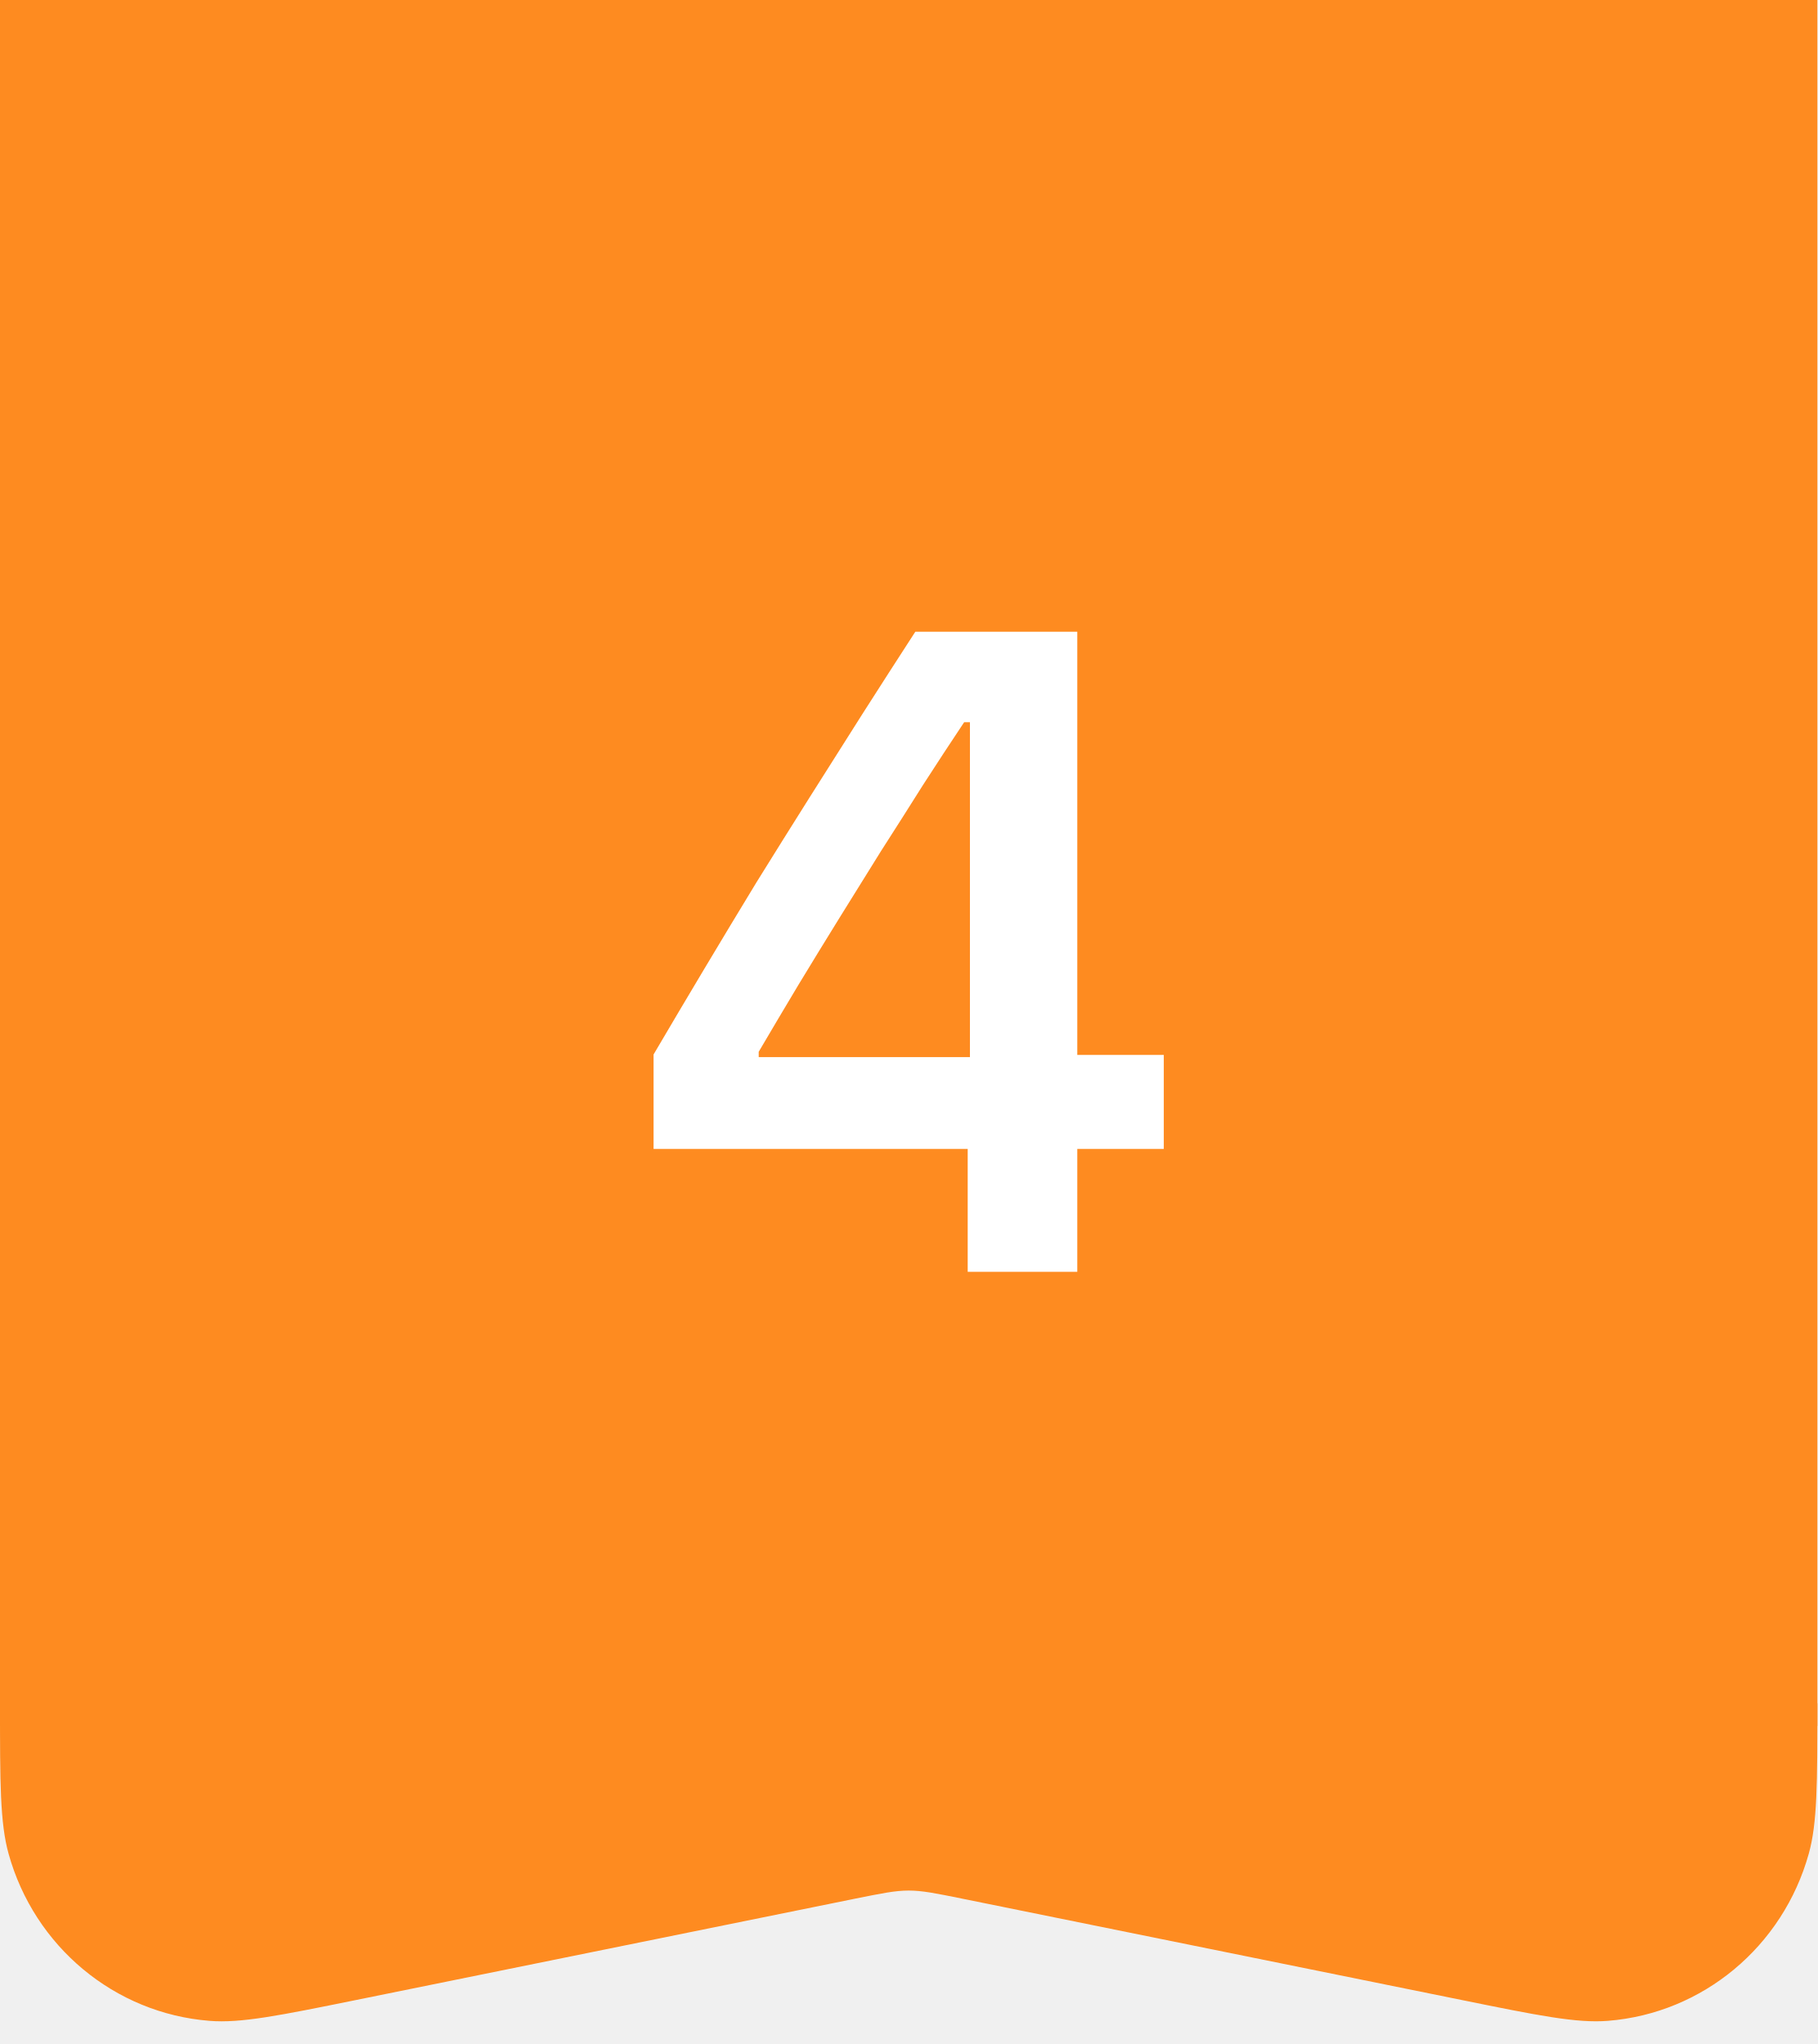
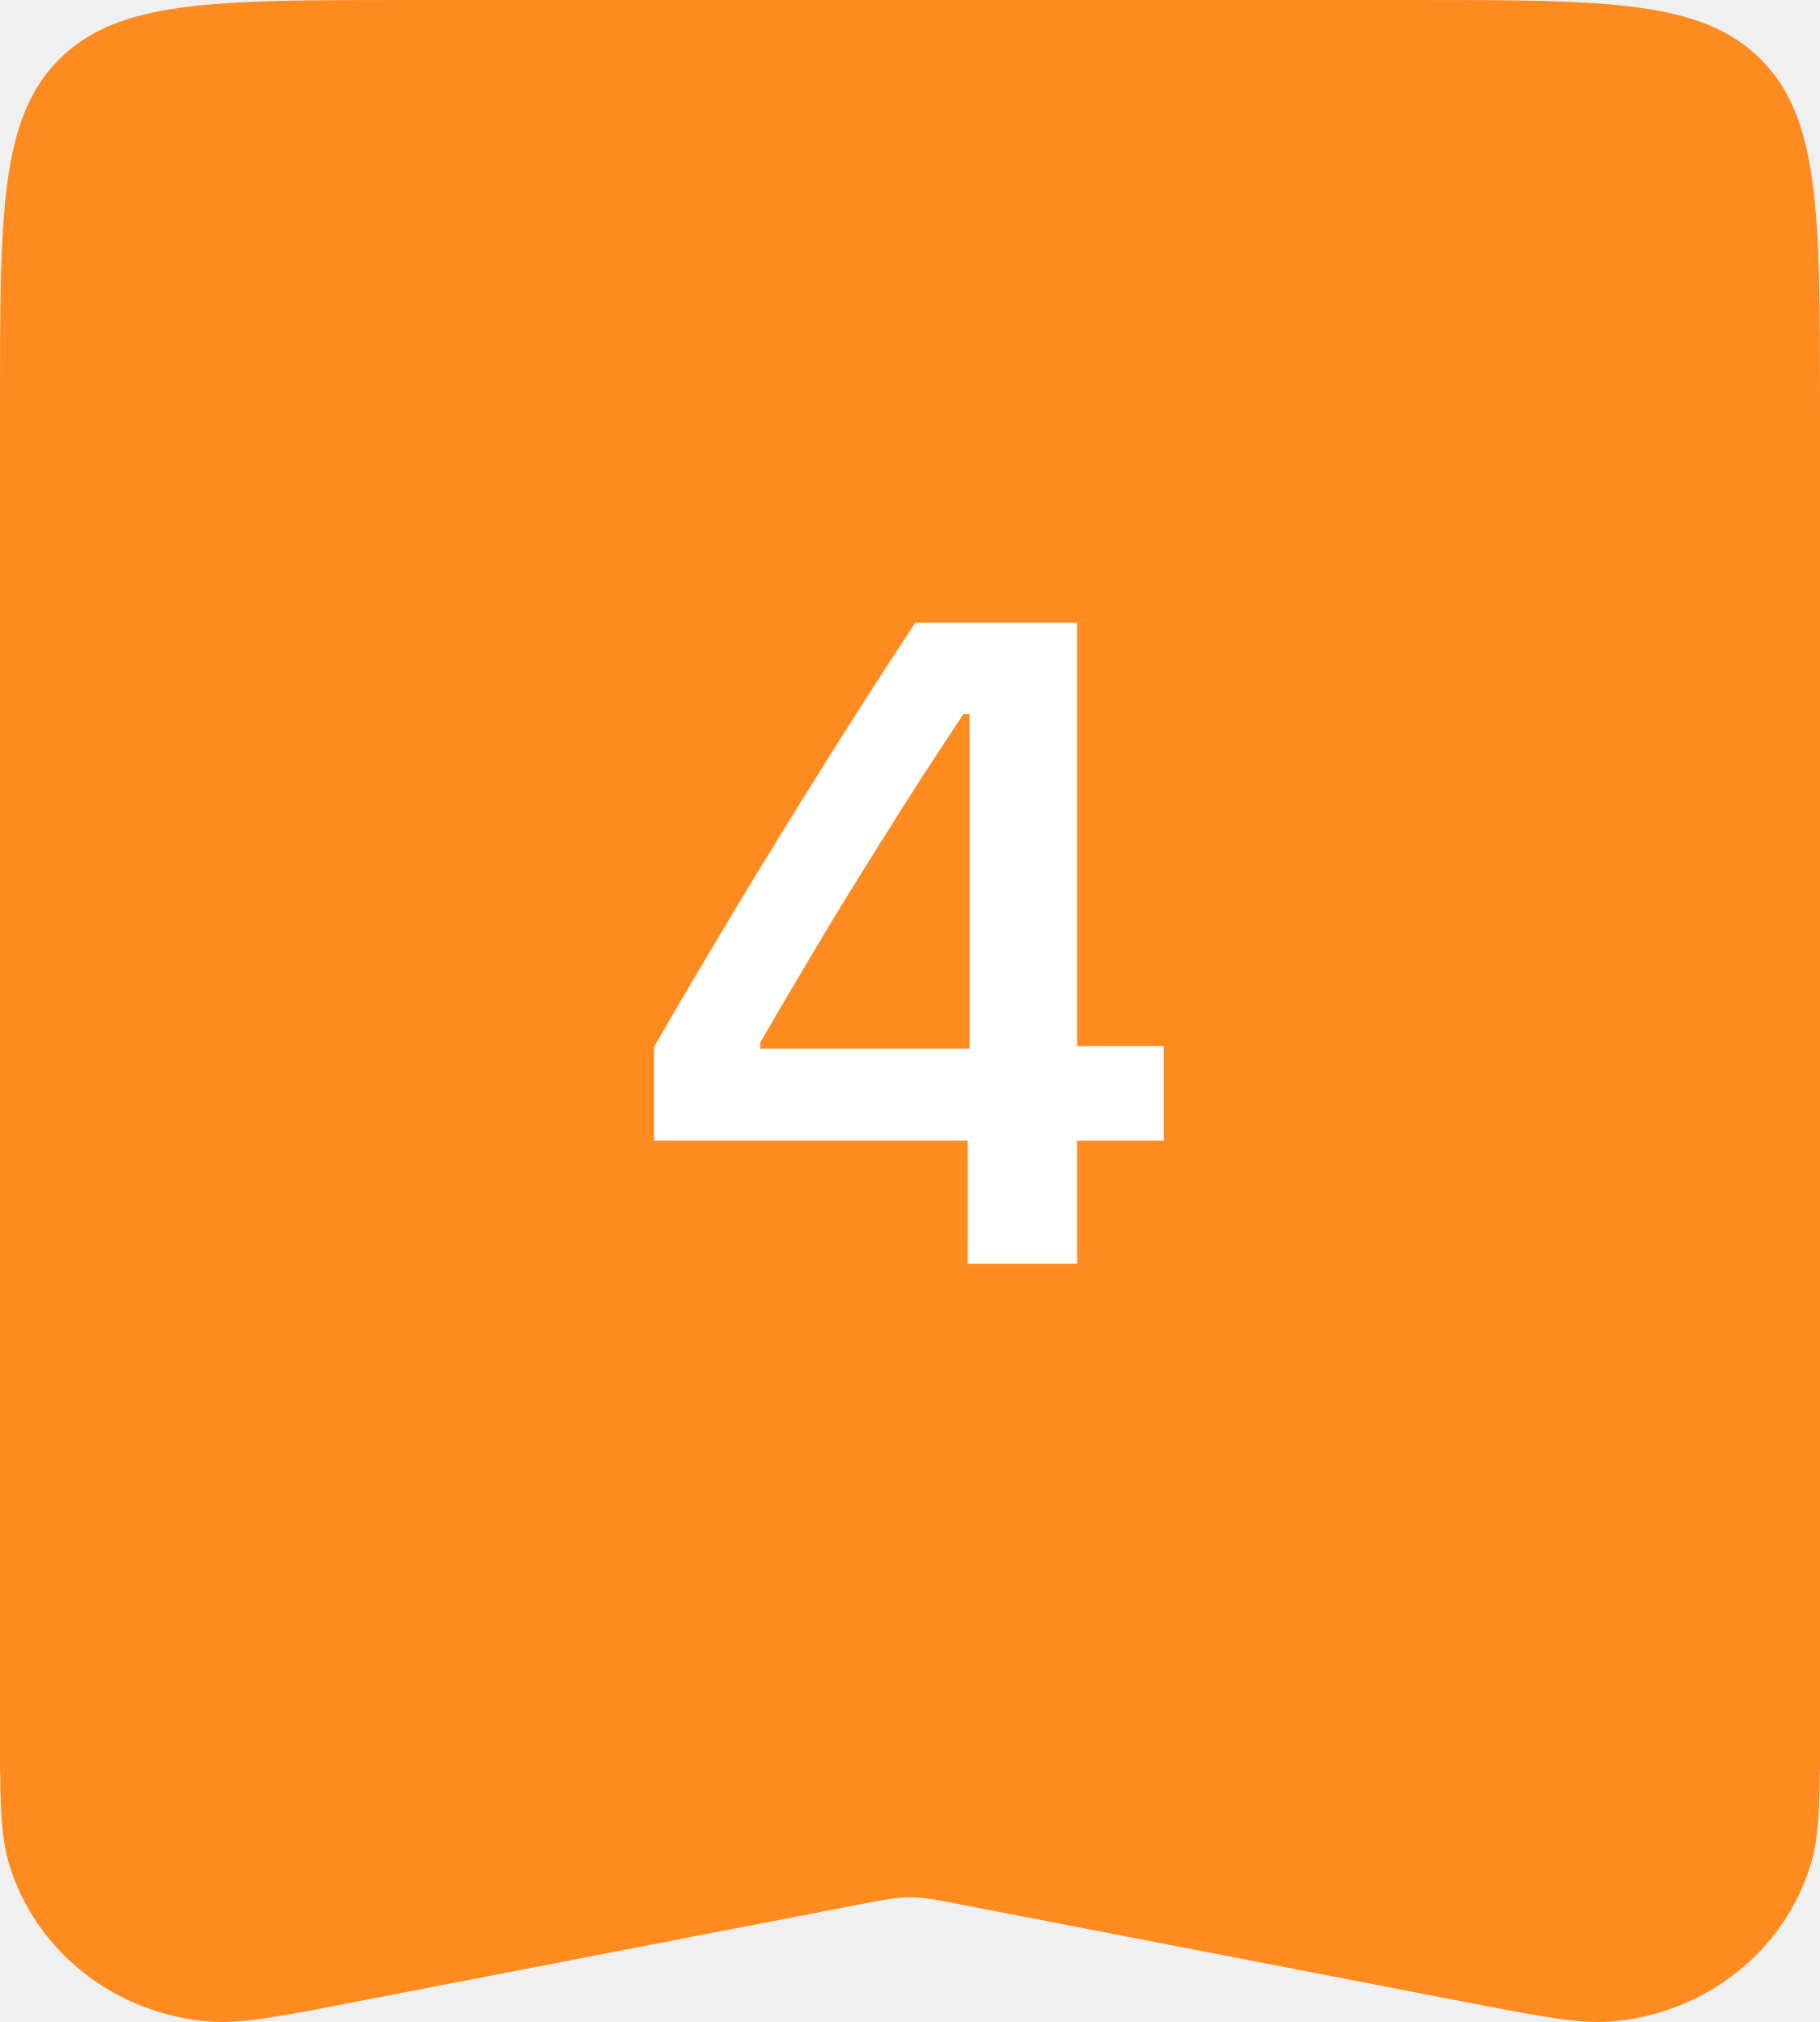
- <svg xmlns="http://www.w3.org/2000/svg" width="40" height="45" viewBox="0 0 40 45" fill="none">
-   <path fill="#FE8B20" d="M0 0h40v38H0z" />
-   <path d="M21.299 28v-2.705h-6.914v-2.08a289 289 0 0 1 2.265-3.79q.587-.946 1.172-1.874t1.162-1.836q.586-.918 1.162-1.807h3.565v9.317h1.904v2.07h-1.904V28zm-4.6-4.727h4.649V15.9h-.127q-.45.675-.909 1.387-.448.713-.918 1.445-.458.733-.917 1.475-.46.743-.909 1.484-.439.733-.869 1.465z" fill="#fff" />
-   <path d="M0 37.5h40c0 1.756 0 2.633-.189 3.31-.57 2.046-2.334 3.514-4.42 3.68-.692.055-1.54-.117-3.236-.462L21.177 41.8c-.587-.119-.88-.178-1.177-.178s-.59.06-1.177.178L7.845 44.03c-1.696.344-2.544.516-3.235.46-2.087-.165-3.852-1.633-4.421-3.678C0 40.133 0 39.256 0 37.5" fill="#FE8B20" />
+ <svg xmlns="http://www.w3.org/2000/svg" width="36" height="40" viewBox="0 0 36 40" fill="none">
+   <path d="M0 8c0-3.771 0-5.657 1.172-6.828S4.229 0 8 0h20c3.771 0 5.657 0 6.828 1.172S36 4.229 36 8v27H0z" fill="#FE8B20" />
+   <path d="M19.143 25v-2.435h-6.206v-1.854q.493-.861 1.003-1.714a166 166 0 0 1 2.074-3.41q.527-.844 1.046-1.661.527-.817 1.046-1.609h3.199v8.376h1.714v1.872h-1.714V25zm-4.105-4.254h4.14v-6.618h-.123q-.396.598-.809 1.23a176 176 0 0 0-1.643 2.62 164 164 0 0 0-1.565 2.645z" fill="#fff" />
+   <path d="M0 34h36c0 1.505 0 2.257-.17 2.838-.512 1.753-2.1 3.011-3.979 3.153-.622.047-1.385-.1-2.911-.395l-9.881-1.91c-.528-.103-.792-.154-1.059-.154s-.531.051-1.059.153l-9.88 1.91c-1.527.296-2.29.444-2.912.396-1.879-.142-3.467-1.4-3.98-3.153C0 36.258 0 35.505 0 34" fill="#FE8B20" />
</svg>
